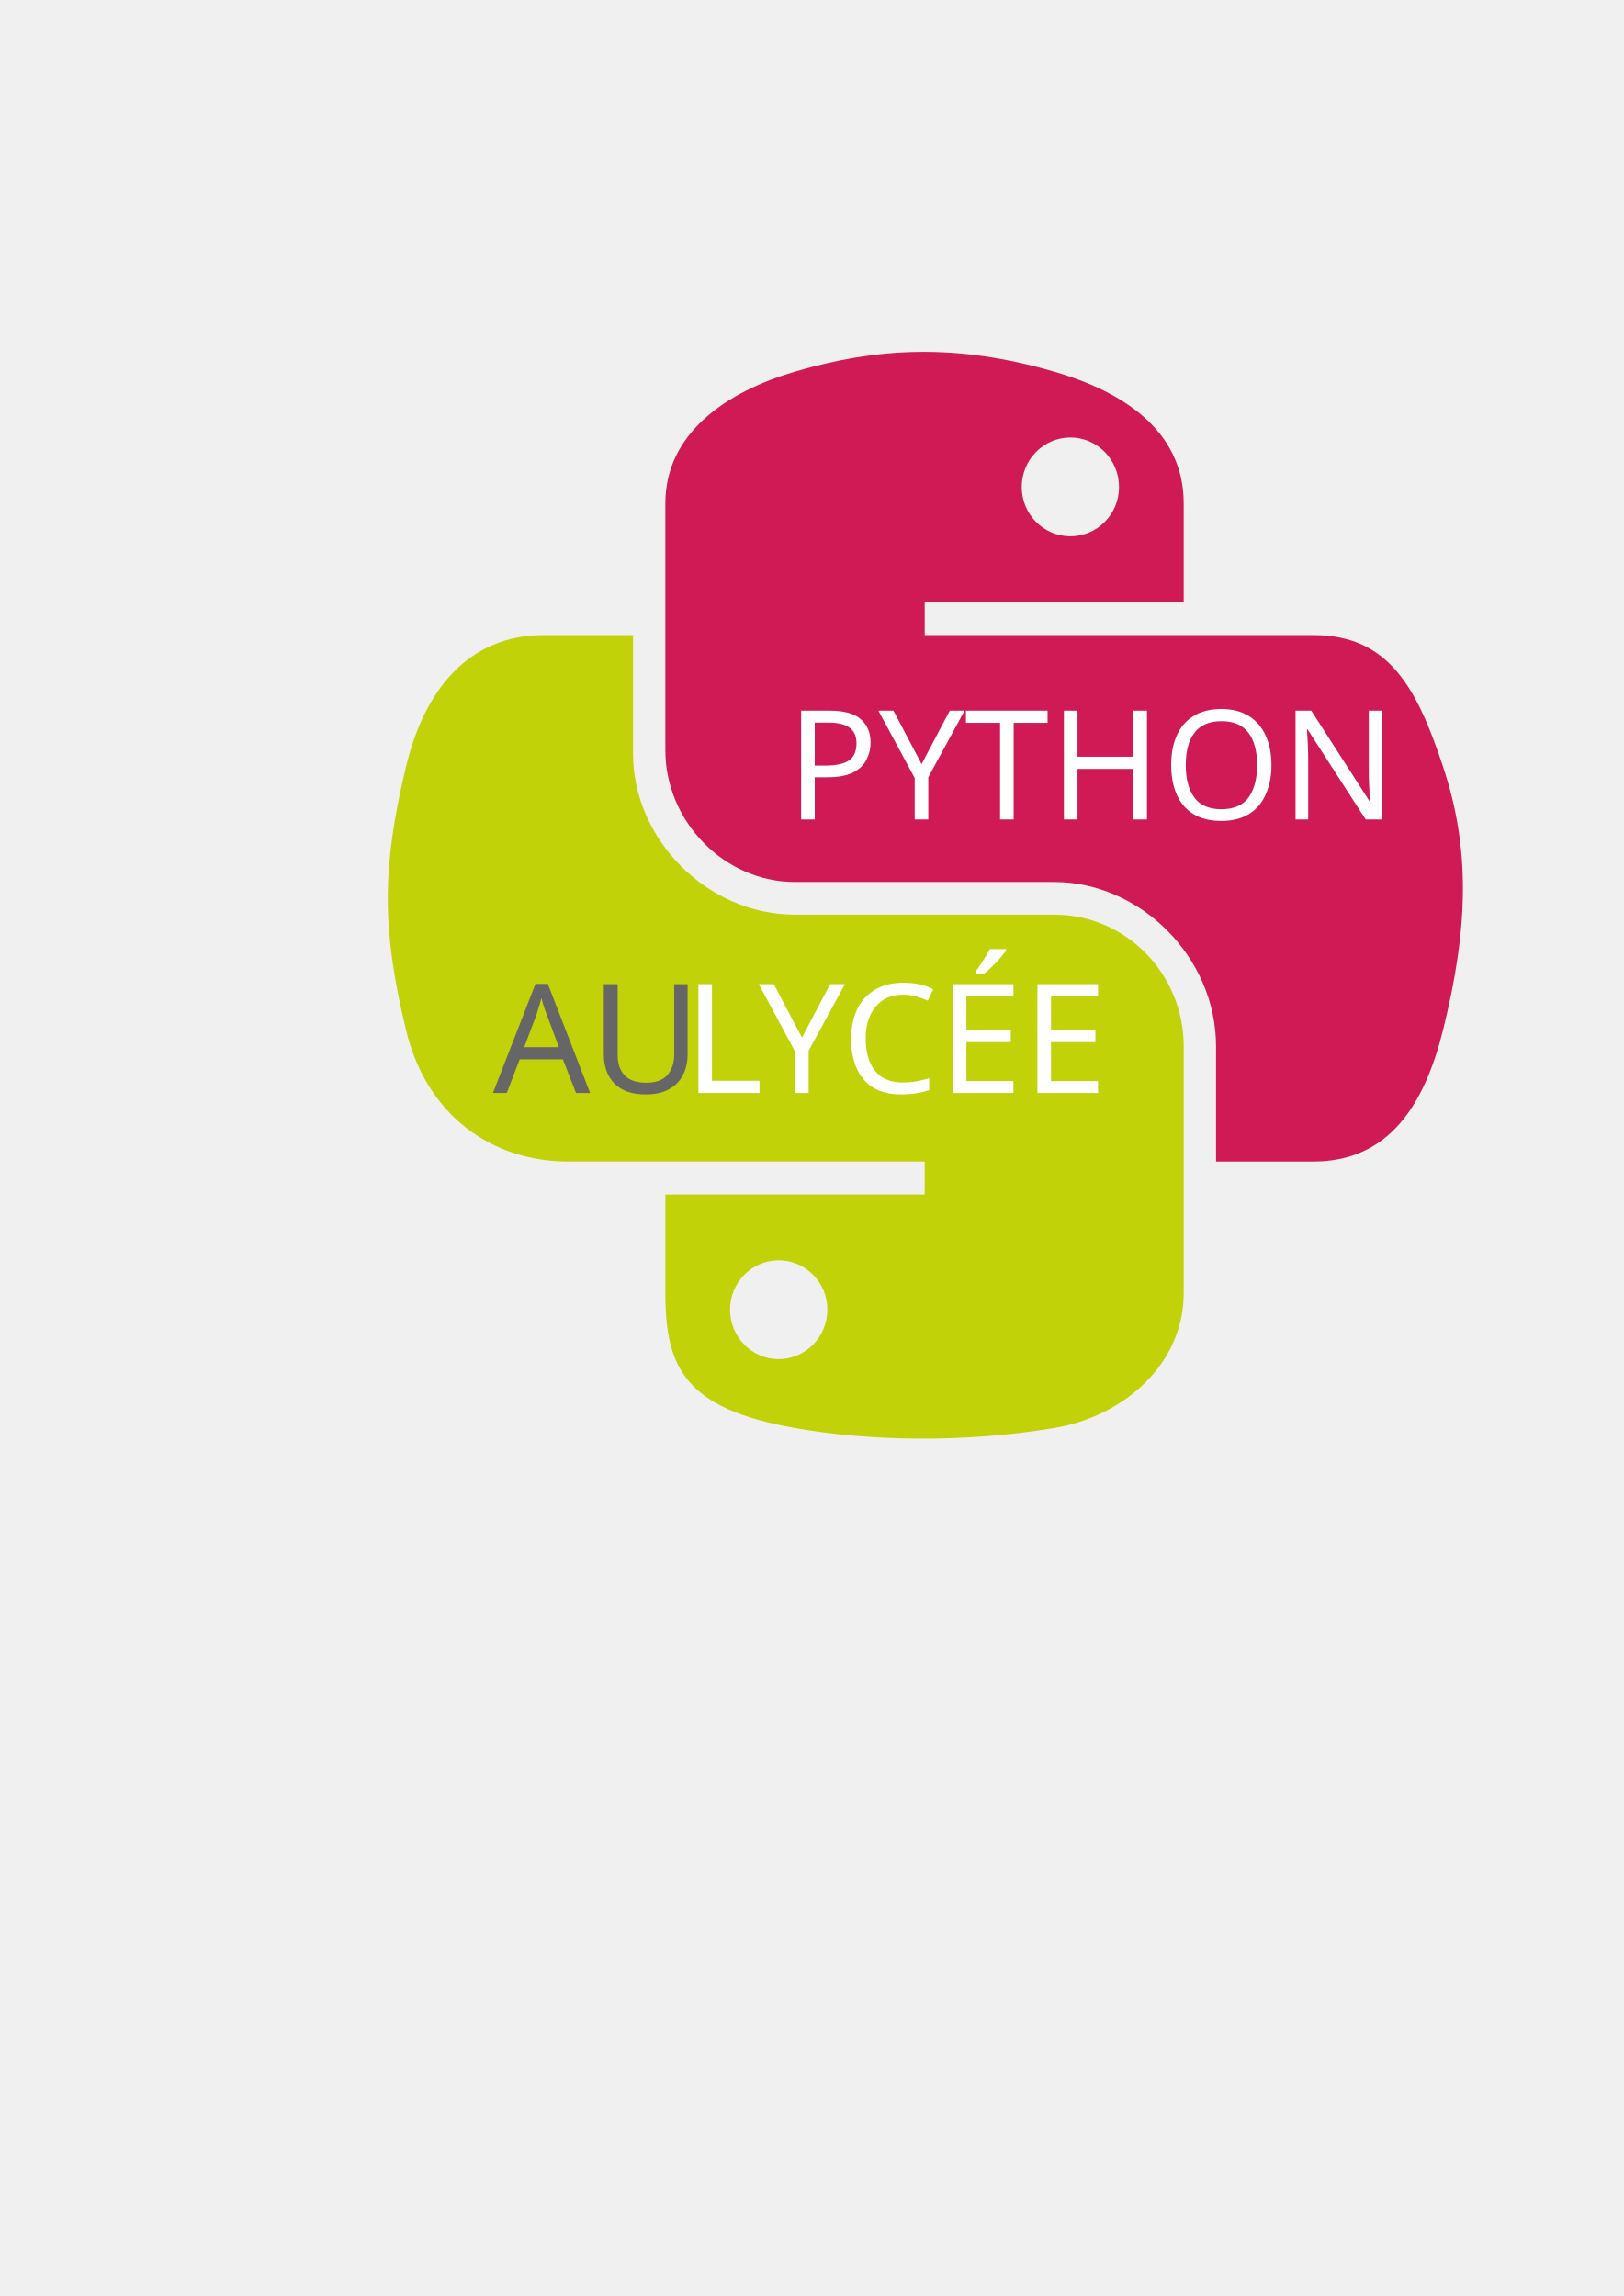
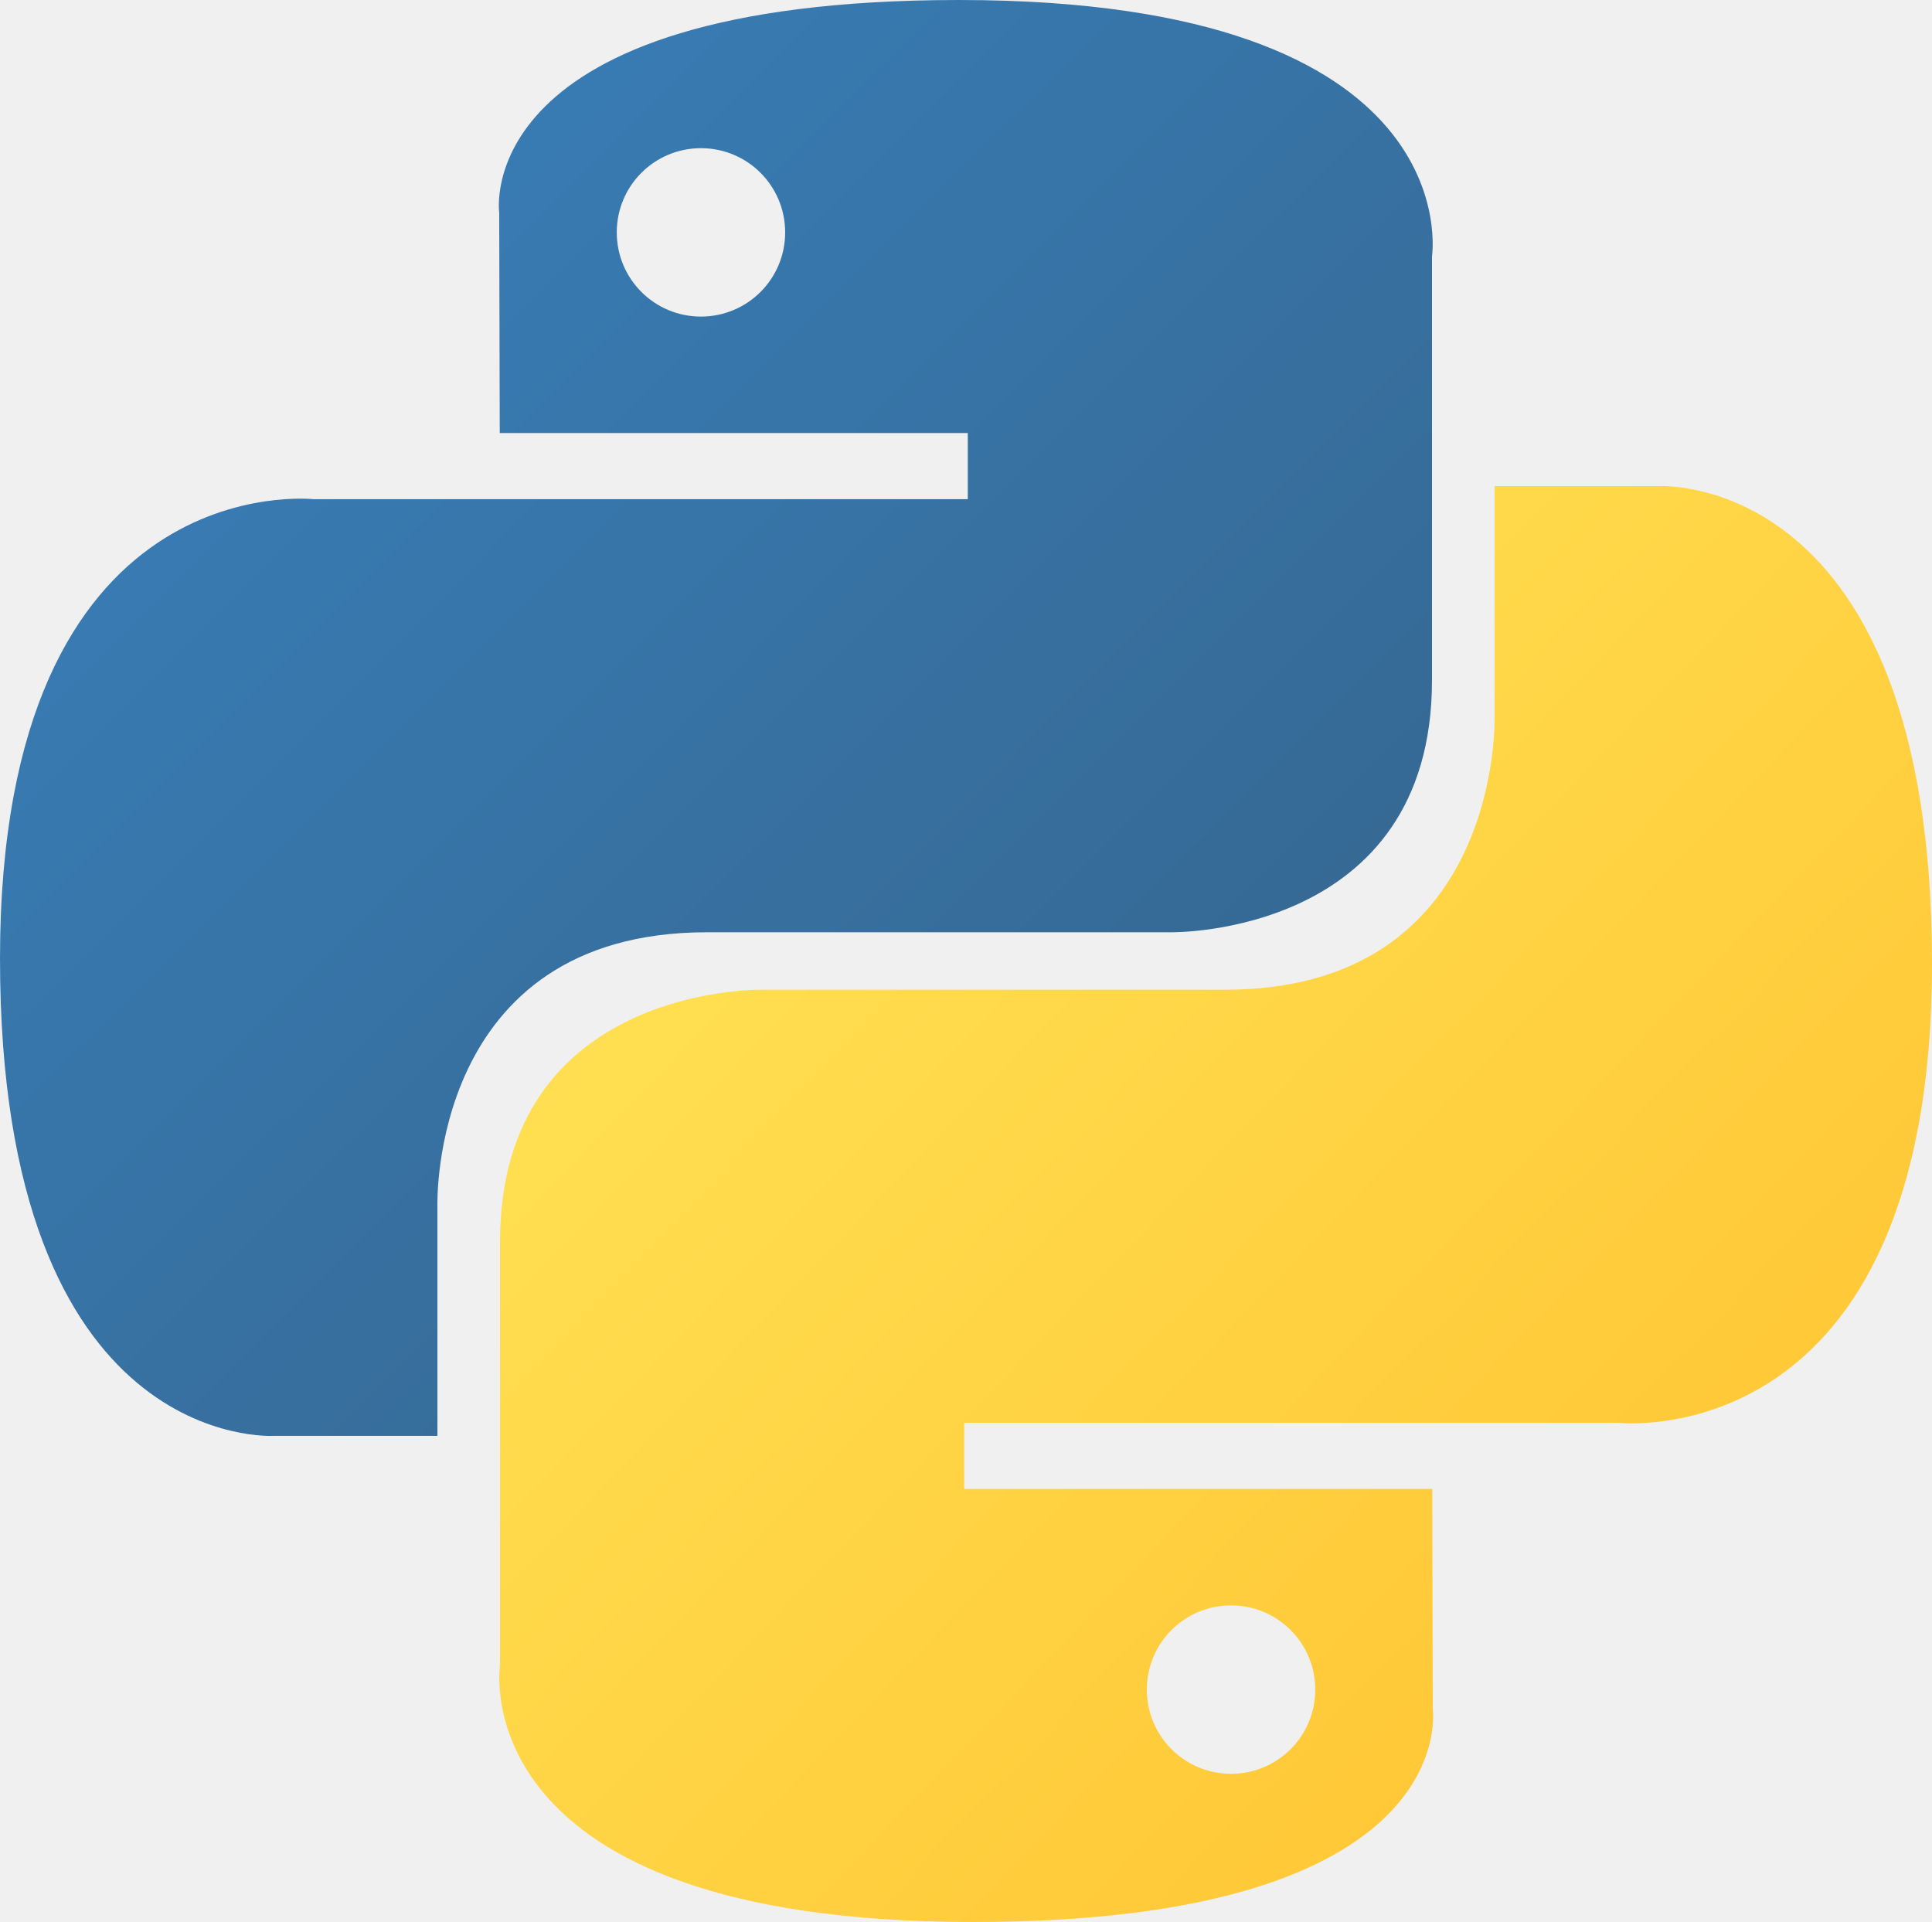
- <svg xmlns="http://www.w3.org/2000/svg" id="svg3336" version="1.1" xml:space="preserve" width="744.1" height="1052.362" viewBox="0 0 744.1 1052.362">
-   <defs id="defs3340" />
-   <g id="g3344" transform="matrix(1.25,0,0,-1.25,0,1052.362)">
-     <g id="g3346" transform="translate(72,769.89)">
-       <g id="g3348" transform="translate(425.99,-256.26)">
-         <g id="g3350">
-           <g id="g3352">
-             <g id="g3354">
-               <g id="g3356">
-                 <path d="m -52.165,-97.643 0,42.218 c 0,32.734 -27.744,60.279 -59.394,60.279 l -94.965,0 c -26.015,0 -47.535,22.261 -47.535,48.308 l 0,90.534 c 0,25.76 22.404,40.919 47.535,48.308 30.096,8.847 58.948,10.457 94.965,0 23.935,-6.926 47.535,-20.874 47.535,-48.308 l 0,-36.233 -94.957,0 0,-12.075 94.957,0 47.535,0 c 27.633,0 37.93,-19.272 47.535,-48.204 9.923,-29.785 9.508,-58.422 0,-96.623 -6.83,-27.505 -19.87,-48.196 -47.535,-48.204 l -35.675,0 0,-2e-5 z m -53.409,229.256 c 9.859,0 17.837,8.074 17.837,18.061 0,10.019 -7.986,18.172 -17.837,18.172 -9.819,0 -17.837,-8.154 -17.837,-18.172 0,-9.987 8.018,-18.061 17.837,-18.061 z" style="fill:#d01a55;fill-opacity:1;fill-rule:nonzero;stroke:none" id="path3358" />
-               </g>
-               <g id="g3360">
-                 <path d="m -161.086,-199.256 c -16.251,0.08 -31.777,1.459 -45.43,3.881 -40.234,7.109 -47.535,21.982 -47.542,49.423 l 0,36.233 95.077,0 0,12.075 -95.077,0 -35.675,0 c -27.633,0 -51.823,16.61 -59.394,48.204 -8.727,36.217 -9.118,58.812 0,96.623 6.759,28.143 22.898,48.196 50.531,48.204 l 32.686,0 0,-43.446 c 0,-31.379 27.147,-59.059 59.386,-59.059 l 94.965,0 c 26.437,0 47.535,-21.767 47.535,-48.308 l 0,-90.526 c 0,-25.76 -21.735,-45.12 -47.535,-49.423 -16.331,-2.718 -33.276,-3.953 -49.527,-3.881 l 2e-5,0 z m -51.416,29.147 c 9.819,0 17.837,8.154 17.837,18.172 0,9.987 -8.018,18.061 -17.837,18.061 -9.859,0 -17.837,-8.074 -17.845,-18.061 0,-10.019 7.986,-18.172 17.845,-18.172 z" style="fill:#c1d208;fill-opacity:1;fill-rule:nonzero;stroke:none" id="path3362" />
-               </g>
-               <g id="g3364">
-                 <g id="g3366" />
-                 <g id="g3368">
-                   <g id="g3370" transform="scale(-1,-1)">
-                     <g id="g3372" />
-                     <g id="g3374" transform="matrix(-1,0,0,-1,425.99,-256.26)">
-                       <g id="g3376" />
-                       <g id="g3378" transform="matrix(5.6,0,0,5.6,-2169.26,1206.57)">
-                         <text transform="matrix(1,0,0,-1,425.99,-256.26)" style="font-variant:normal;font-weight:normal;font-size:9.963px;font-family:AlteDIN1451Mittelschrift;-inkscape-font-specification:AlteDIN1451Mittelschrift;writing-mode:lr-tb;fill:#ffffff;fill-opacity:1;fill-rule:nonzero;stroke:none" id="text3380">
-                           <tspan x="0 5.908 10.89 15.871 22.327 28.405" y="0" id="tspan3382">PYTHON</tspan>
-                         </text>
-                       </g>
-                       <g id="g3384" transform="translate(425.99,-256.26)" />
-                     </g>
-                   </g>
-                 </g>
-               </g>
-               <g id="g3386">
-                 <g id="g3388">
-                   <g id="g3390" transform="scale(-1,-1)">
-                     <g id="g3392" />
-                     <g id="g3394" transform="matrix(-1,0,0,-1,425.99,-256.26)">
-                       <g id="g3396" />
-                       <g id="g3398" transform="matrix(5.6,0,0,5.6,-2276.82,1106.29)">
-                         <text transform="matrix(1,0,0,-1,425.99,-256.26)" style="font-variant:normal;font-weight:normal;font-size:9.963px;font-family:AlteDIN1451Mittelschrift;-inkscape-font-specification:AlteDIN1451Mittelschrift;writing-mode:lr-tb;fill:#666666;fill-opacity:1;fill-rule:nonzero;stroke:none" id="text3400">
-                           <tspan x="0 6.207" y="0" id="tspan3402">AU</tspan>
-                         </text>
-                         <text transform="matrix(1,0,0,-1,438.47,-256.26)" style="font-variant:normal;font-weight:normal;font-size:9.963px;font-family:AlteDIN1451Mittelschrift;-inkscape-font-specification:AlteDIN1451Mittelschrift;writing-mode:lr-tb;fill:#ffffff;fill-opacity:1;fill-rule:nonzero;stroke:none" id="text3404">
-                           <tspan x="0 5.539 10.521 16.06 21.6" y="0" id="tspan3406">LYCÉE</tspan>
-                         </text>
-                       </g>
-                       <g id="g3408" transform="translate(425.99,-256.26)" />
-                     </g>
-                   </g>
-                 </g>
-               </g>
-             </g>
-           </g>
-         </g>
-       </g>
+ <svg xmlns="http://www.w3.org/2000/svg" xmlns:xlink="http://www.w3.org/1999/xlink" width="110.421" height="109.846" id="svg2169" version="1.0">
+   <defs id="defs2171">
+     <linearGradient id="linearGradient11301">
+       <stop id="stop11303" offset="0" style="stop-color:#ffe052;stop-opacity:1" />
+       <stop id="stop11305" offset="1" style="stop-color:#ffc331;stop-opacity:1" />
+     </linearGradient>
+     <linearGradient gradientUnits="userSpaceOnUse" y2="168.101" x2="147.777" y1="111.921" x1="89.137" id="linearGradient11307" xlink:href="#linearGradient11301" />
+     <linearGradient id="linearGradient9515">
+       <stop id="stop9517" offset="0" style="stop-color:#387eb8;stop-opacity:1" />
+       <stop id="stop9519" offset="1" style="stop-color:#366994;stop-opacity:1" />
+     </linearGradient>
+     <linearGradient gradientUnits="userSpaceOnUse" y2="131.853" x2="110.149" y1="77.07" x1="55.549" id="linearGradient9521" xlink:href="#linearGradient9515" />
+   </defs>
+   <g id="layer1" transform="translate(-473.3609,-251.7249)">
+     <g id="g1894" transform="translate(428.4234,184.2561)">
+       <path style="opacity:1;color:#000000;fill:url(#linearGradient9521);fill-opacity:1;fill-rule:nonzero;stroke:none;stroke-width:1;stroke-linecap:butt;stroke-linejoin:miter;marker:none;marker-start:none;marker-mid:none;marker-end:none;stroke-miterlimit:4;stroke-dasharray:none;stroke-dashoffset:0;stroke-opacity:1;visibility:visible;display:inline;overflow:visible" d="M 99.75,67.469 C 71.718,67.469 73.469,79.625 73.469,79.625 L 73.5,92.219 L 100.25,92.219 L 100.25,96 L 62.875,96 C 62.875,96 44.938,93.966 44.938,122.25 C 44.937,150.534 60.594,149.531 60.594,149.531 L 69.938,149.531 L 69.938,136.406 C 69.938,136.406 69.434,120.75 85.344,120.75 C 101.254,120.75 111.875,120.75 111.875,120.75 C 111.875,120.75 126.781,120.991 126.781,106.344 C 126.781,91.697 126.781,82.125 126.781,82.125 C 126.781,82.125 129.044,67.469 99.75,67.469 z M 85,75.938 C 87.661,75.937 89.812,78.089 89.812,80.75 C 89.813,83.411 87.661,85.562 85,85.562 C 82.339,85.563 80.188,83.411 80.188,80.75 C 80.187,78.089 82.339,75.938 85,75.938 z " id="path8615" />
+       <path id="path8620" d="M 100.546,177.315 C 128.578,177.315 126.827,165.159 126.827,165.159 L 126.796,152.565 L 100.046,152.565 L 100.046,148.784 L 137.421,148.784 C 137.421,148.784 155.359,150.818 155.359,122.534 C 155.359,94.249 139.702,95.252 139.702,95.252 L 130.359,95.252 L 130.359,108.377 C 130.359,108.377 130.862,124.034 114.952,124.034 C 99.042,124.034 88.421,124.034 88.421,124.034 C 88.421,124.034 73.515,123.793 73.515,138.44 C 73.515,153.087 73.515,162.659 73.515,162.659 C 73.515,162.659 71.252,177.315 100.546,177.315 z M 115.296,168.846 C 112.635,168.846 110.484,166.695 110.484,164.034 C 110.484,161.372 112.635,159.221 115.296,159.221 C 117.958,159.221 120.109,161.372 120.109,164.034 C 120.109,166.695 117.958,168.846 115.296,168.846 z " style="opacity:1;color:#000000;fill:url(#linearGradient11307);fill-opacity:1;fill-rule:nonzero;stroke:none;stroke-width:1;stroke-linecap:butt;stroke-linejoin:miter;marker:none;marker-start:none;marker-mid:none;marker-end:none;stroke-miterlimit:4;stroke-dasharray:none;stroke-dashoffset:0;stroke-opacity:1;visibility:visible;display:inline;overflow:visible" />
    </g>
  </g>
</svg>
